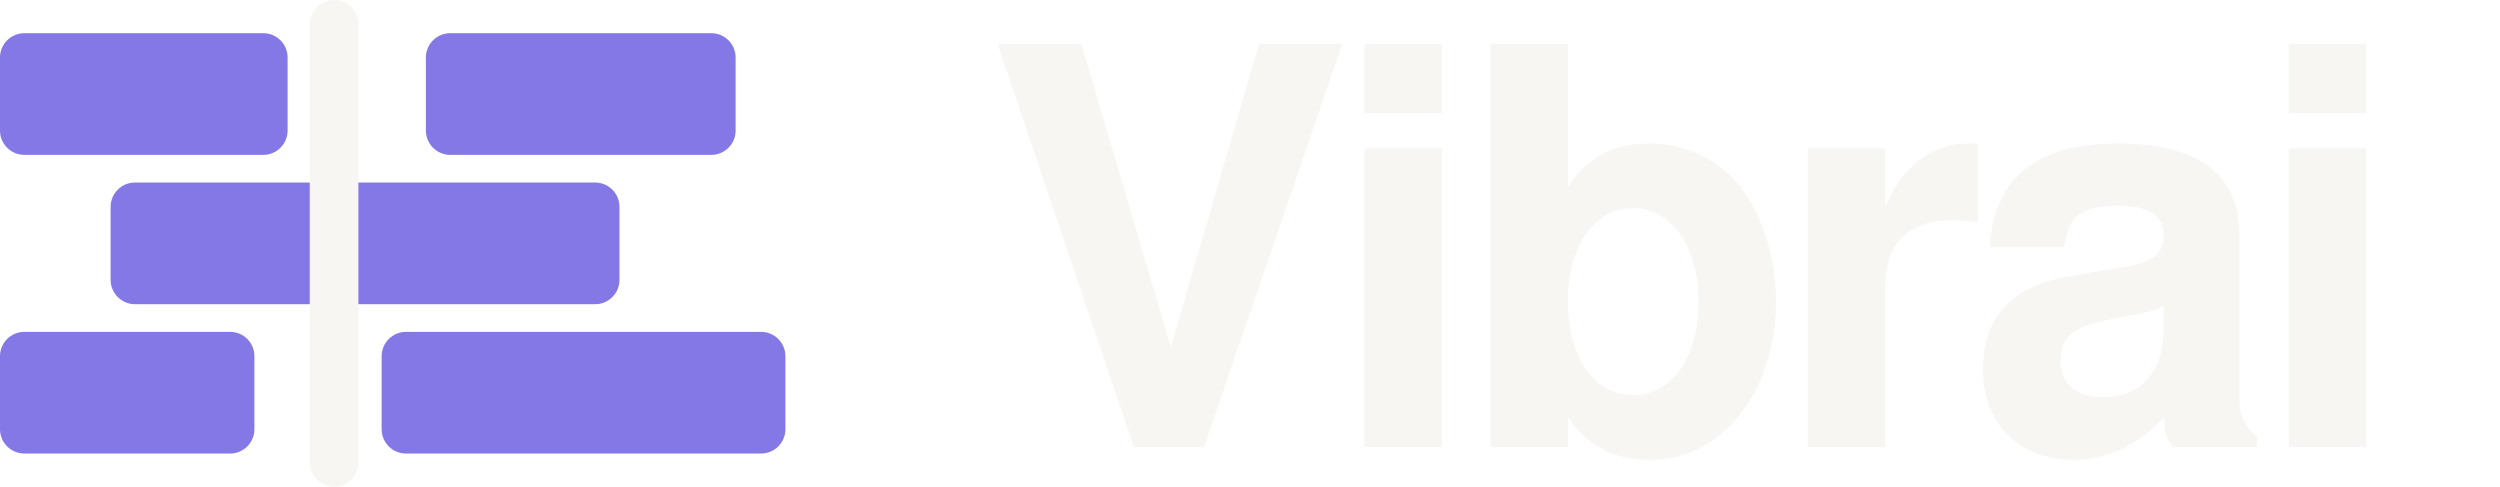
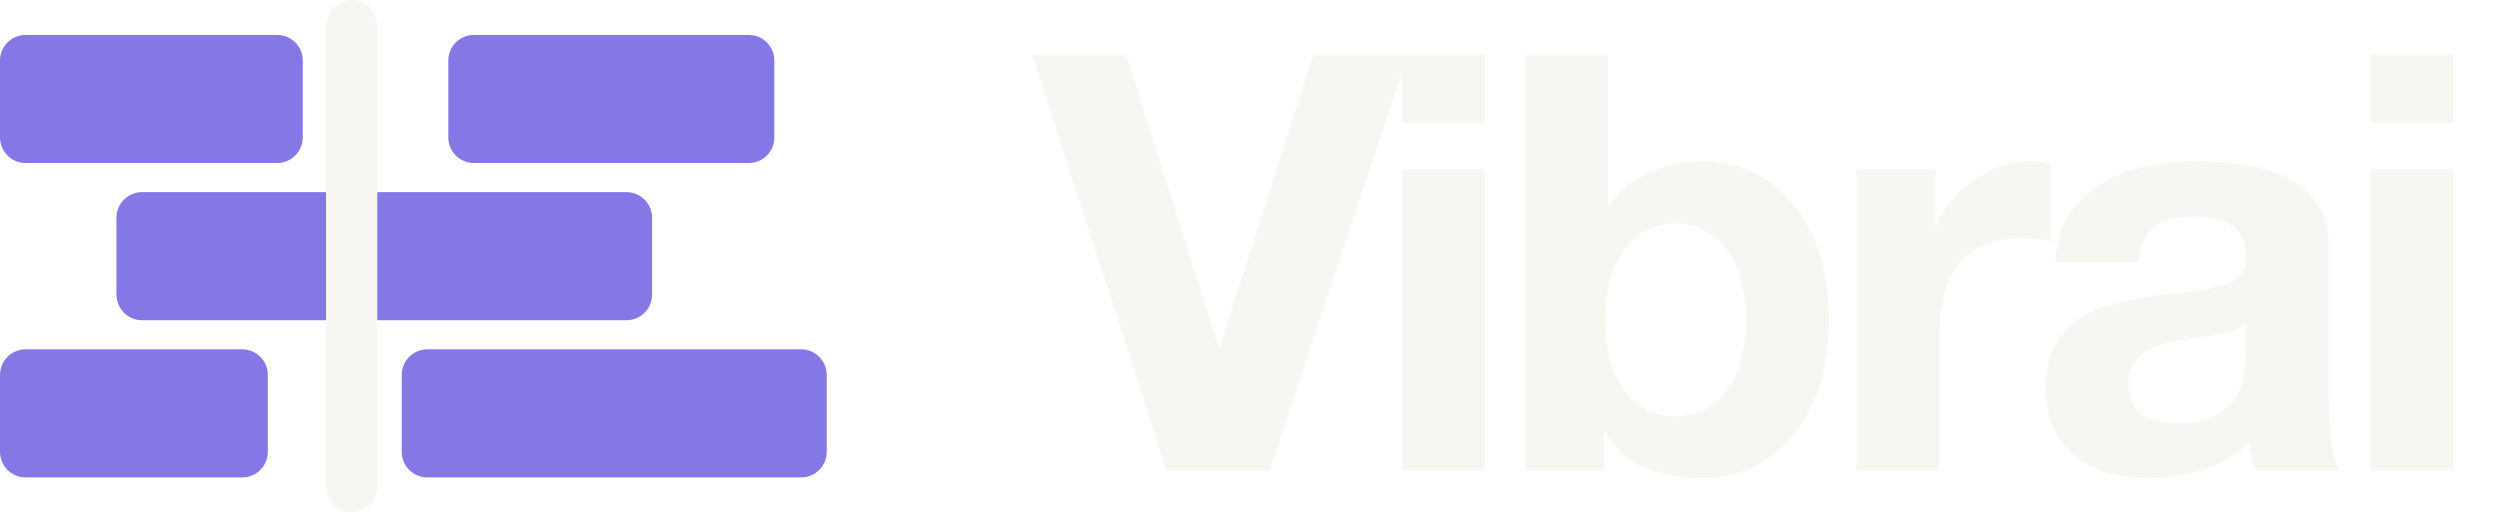
- <svg xmlns="http://www.w3.org/2000/svg" viewBox="0 0 113 22" fill="none" role="img" aria-label="Vibrai">
-   <rect x="0.00" y="1.50" width="13" height="5.5" rx="1.1" fill="#8477E6" />
-   <rect x="19.25" y="1.50" width="14" height="5.5" rx="1.1" fill="#8477E6" />
-   <rect x="5.00" y="8.25" width="23" height="5.5" rx="1.1" fill="#8477E6" />
-   <rect x="0.00" y="15.00" width="11.5" height="5.5" rx="1.1" fill="#8477E6" />
-   <rect x="17.25" y="15.00" width="18.25" height="5.5" rx="1.1" fill="#8477E6" />
-   <rect x="14.00" y="0.00" width="2.2" height="22" rx="1.1" fill="#F7F6F3" />
-   <text x="44.5" y="20.2" font-family="Helvetica Neue, Helvetica, Arial, Liberation Sans, sans-serif" font-size="25" font-weight="600" letter-spacing="-1.05" fill="#F7F6F3">Vibrai</text>
+ <svg xmlns="http://www.w3.org/2000/svg" viewBox="0 0 107.35 22" fill="none" role="img" aria-label="Vibrai" version="1.1" id="svg6">
+   <defs id="defs6" />
+   <rect x="0.00" y="1.50" width="13" height="5.5" rx="1.1" fill="#8477E6" id="rect1" />
+   <rect x="19.25" y="1.50" width="14" height="5.5" rx="1.1" fill="#8477E6" id="rect2" />
+   <rect x="5.00" y="8.25" width="23" height="5.5" rx="1.1" fill="#8477E6" id="rect3" />
+   <rect x="0.00" y="15.00" width="11.5" height="5.5" rx="1.1" fill="#8477E6" id="rect4" />
+   <rect x="17.25" y="15.00" width="18.25" height="5.5" rx="1.1" fill="#8477E6" id="rect5" />
+   <rect x="14.00" y="0.00" width="2.2" height="22" rx="1.1" fill="#F7F6F3" id="rect6" />
+   <path d="M 54.525,20.2 60.45,2.35 H 56.4 L 52.375,14.9 h -0.05 L 48.35,2.35 H 44.325 L 50.1,20.2 Z M 63.75,5.275 v -2.925 h -3.55 v 2.925 z m -3.55,2 V 20.2 h 3.55 V 7.275 Z m 14.775,6.475 q 0,0.8 -0.175,1.55 -0.175,0.75 -0.55,1.325 -0.375,0.575 -0.95,0.925 -0.55,0.325 -1.35,0.325 -0.775,0 -1.35,-0.325 -0.575,-0.35 -0.95,-0.925 -0.375,-0.575 -0.55,-1.325 -0.175,-0.75 -0.175,-1.55 0,-0.825 0.175,-1.575 0.175,-0.75 0.55,-1.325 0.375,-0.575 0.95,-0.9 0.575,-0.35 1.35,-0.35 0.8,0 1.35,0.35 0.575,0.325 0.95,0.9 0.375,0.575 0.55,1.325 0.175,0.75 0.175,1.575 z m -9.475,-11.4 V 20.2 h 3.375 v -1.65 h 0.05 q 0.575,1.075 1.7,1.525 1.125,0.45 2.55,0.45 0.975,0 1.925,-0.4 0.95,-0.4 1.7,-1.225 0.775,-0.825 1.25,-2.1 0.475,-1.3 0.475,-3.075 0,-1.775 -0.475,-3.05 -0.475,-1.3 -1.25,-2.125 -0.75,-0.825 -1.7,-1.225 -0.95,-0.4 -1.925,-0.4 -1.2,0 -2.325,0.475 -1.1,0.45 -1.75,1.45 h -0.05 v -6.5 z m 14.225,4.925 V 20.2 h 3.55 v -5.825 q 0,-0.875 0.175,-1.625 0.175,-0.75 0.575,-1.3 0.425,-0.575 1.1,-0.9 0.675,-0.325 1.65,-0.325 0.325,0 0.675,0.05 0.35,0.025 0.6,0.075 V 7.05 q -0.425,-0.125 -0.775,-0.125 -0.675,0 -1.3,0.2 -0.625,0.2 -1.175,0.575 -0.55,0.35 -0.975,0.875 -0.425,0.5 -0.675,1.1 h -0.05 v -2.4 z m 8.525,3.975 q 0.075,-1.25 0.625,-2.075 0.55,-0.825 1.4,-1.325 0.85,-0.5 1.9,-0.7 1.075,-0.225 2.15,-0.225 0.975,0 1.975,0.15 1,0.125 1.825,0.525 0.825,0.4 1.35,1.125 0.525,0.7 0.525,1.875 v 6.725 q 0,0.875 0.1,1.675 0.1,0.8 0.35,1.2 h -3.6 q -0.1,-0.3 -0.175,-0.6 -0.05,-0.325 -0.075,-0.65 -0.85,0.875 -2,1.225 -1.15,0.35 -2.35,0.35 -0.925,0 -1.725,-0.225 -0.8,-0.225 -1.4,-0.7 -0.6,-0.475 -0.95,-1.2 -0.325,-0.725 -0.325,-1.725 0,-1.1 0.375,-1.8 0.4,-0.725 1,-1.15 0.625,-0.425 1.4,-0.625 0.8,-0.225 1.6,-0.35 0.8,-0.125 1.575,-0.2 0.775,-0.075 1.375,-0.225 0.6,-0.15 0.95,-0.425 0.35,-0.3 0.325,-0.85 0,-0.575 -0.2,-0.9 -0.175,-0.35 -0.5,-0.525 -0.3,-0.2 -0.725,-0.25 -0.4,-0.075 -0.875,-0.075 -1.05,0 -1.65,0.45 -0.6,0.45 -0.7,1.5 z m 8.2,2.625 q -0.225,0.2 -0.575,0.325 -0.325,0.1 -0.725,0.175 -0.375,0.075 -0.8,0.125 -0.425,0.05 -0.85,0.125 -0.4,0.075 -0.8,0.2 -0.375,0.125 -0.675,0.35 -0.275,0.2 -0.45,0.525 -0.175,0.325 -0.175,0.825 0,0.475 0.175,0.8 0.175,0.325 0.475,0.525 0.3,0.175 0.7,0.25 0.4,0.075 0.825,0.075 1.05,0 1.625,-0.35 0.575,-0.35 0.85,-0.825 0.275,-0.5 0.325,-1 0.075,-0.5 0.075,-0.8 z m 8.9,-8.6 v -2.925 h -3.55 v 2.925 z m -3.55,2 V 20.2 h 3.55 V 7.275 Z" id="text6" style="font-weight:600;font-size:25px;font-family:'Helvetica Neue', Helvetica, Arial, 'Liberation Sans', sans-serif;letter-spacing:-1.05;fill:#f7f6f3" aria-label="Vibrai" />
</svg>
